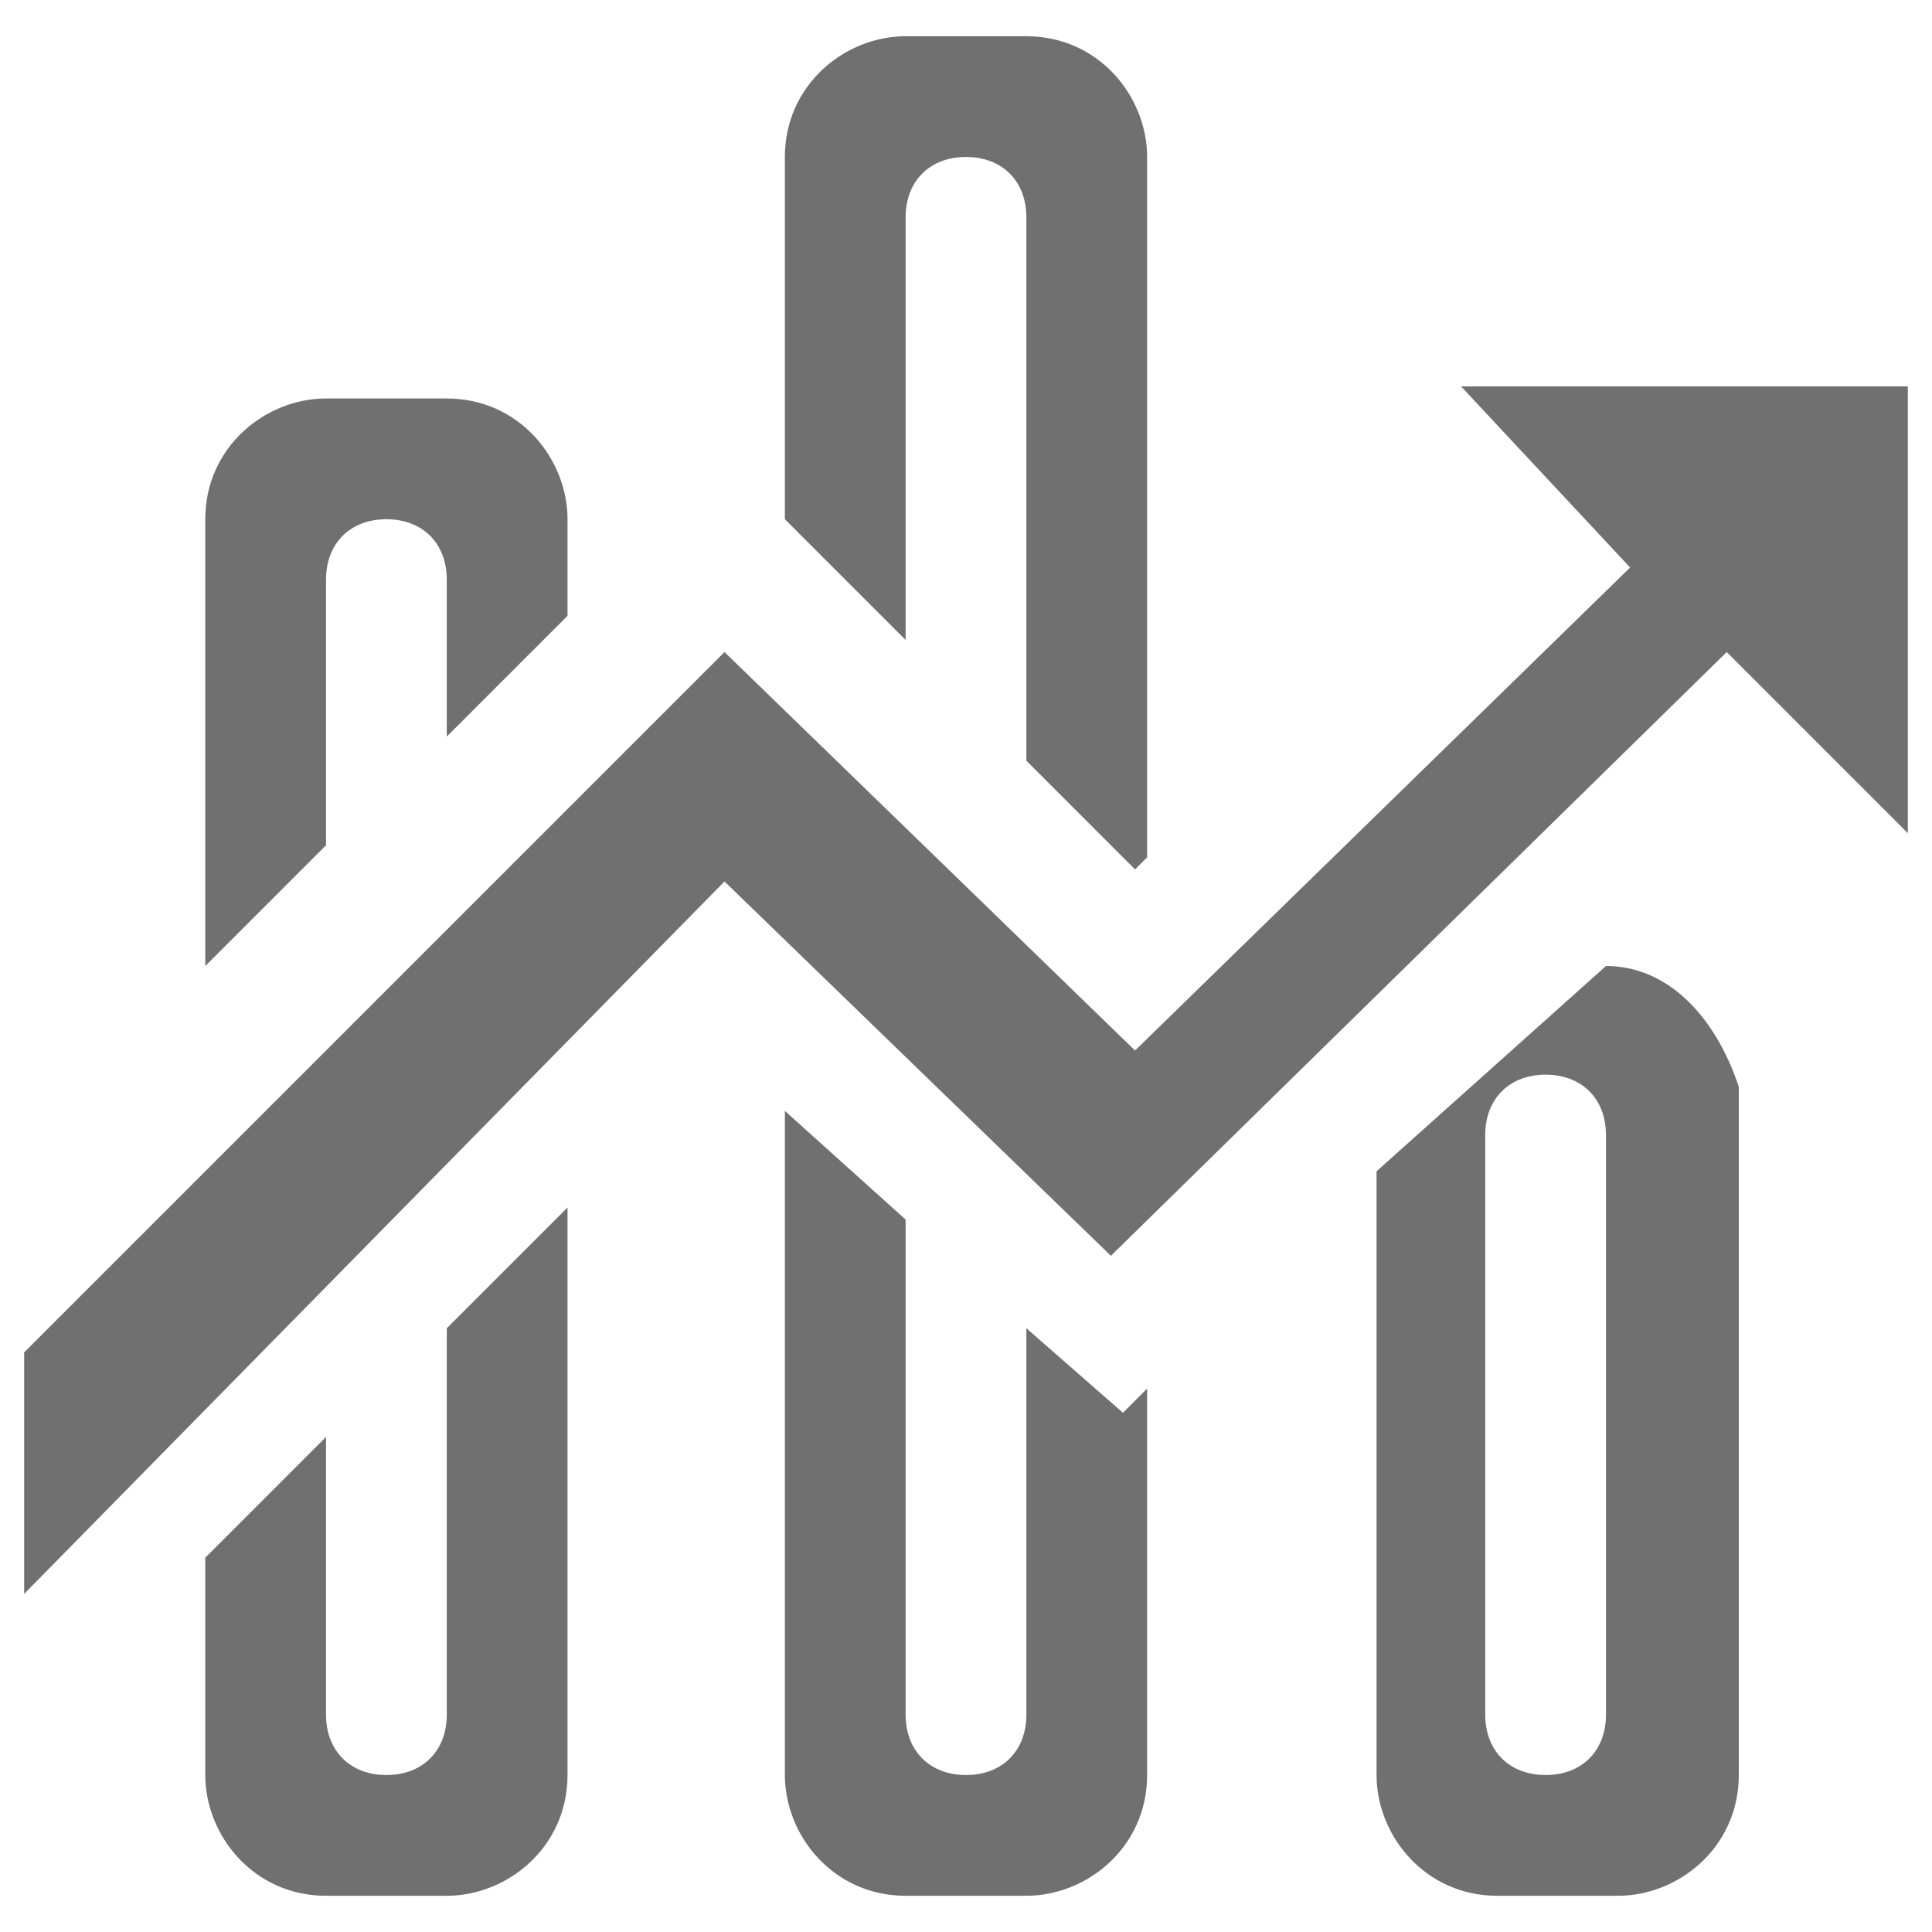
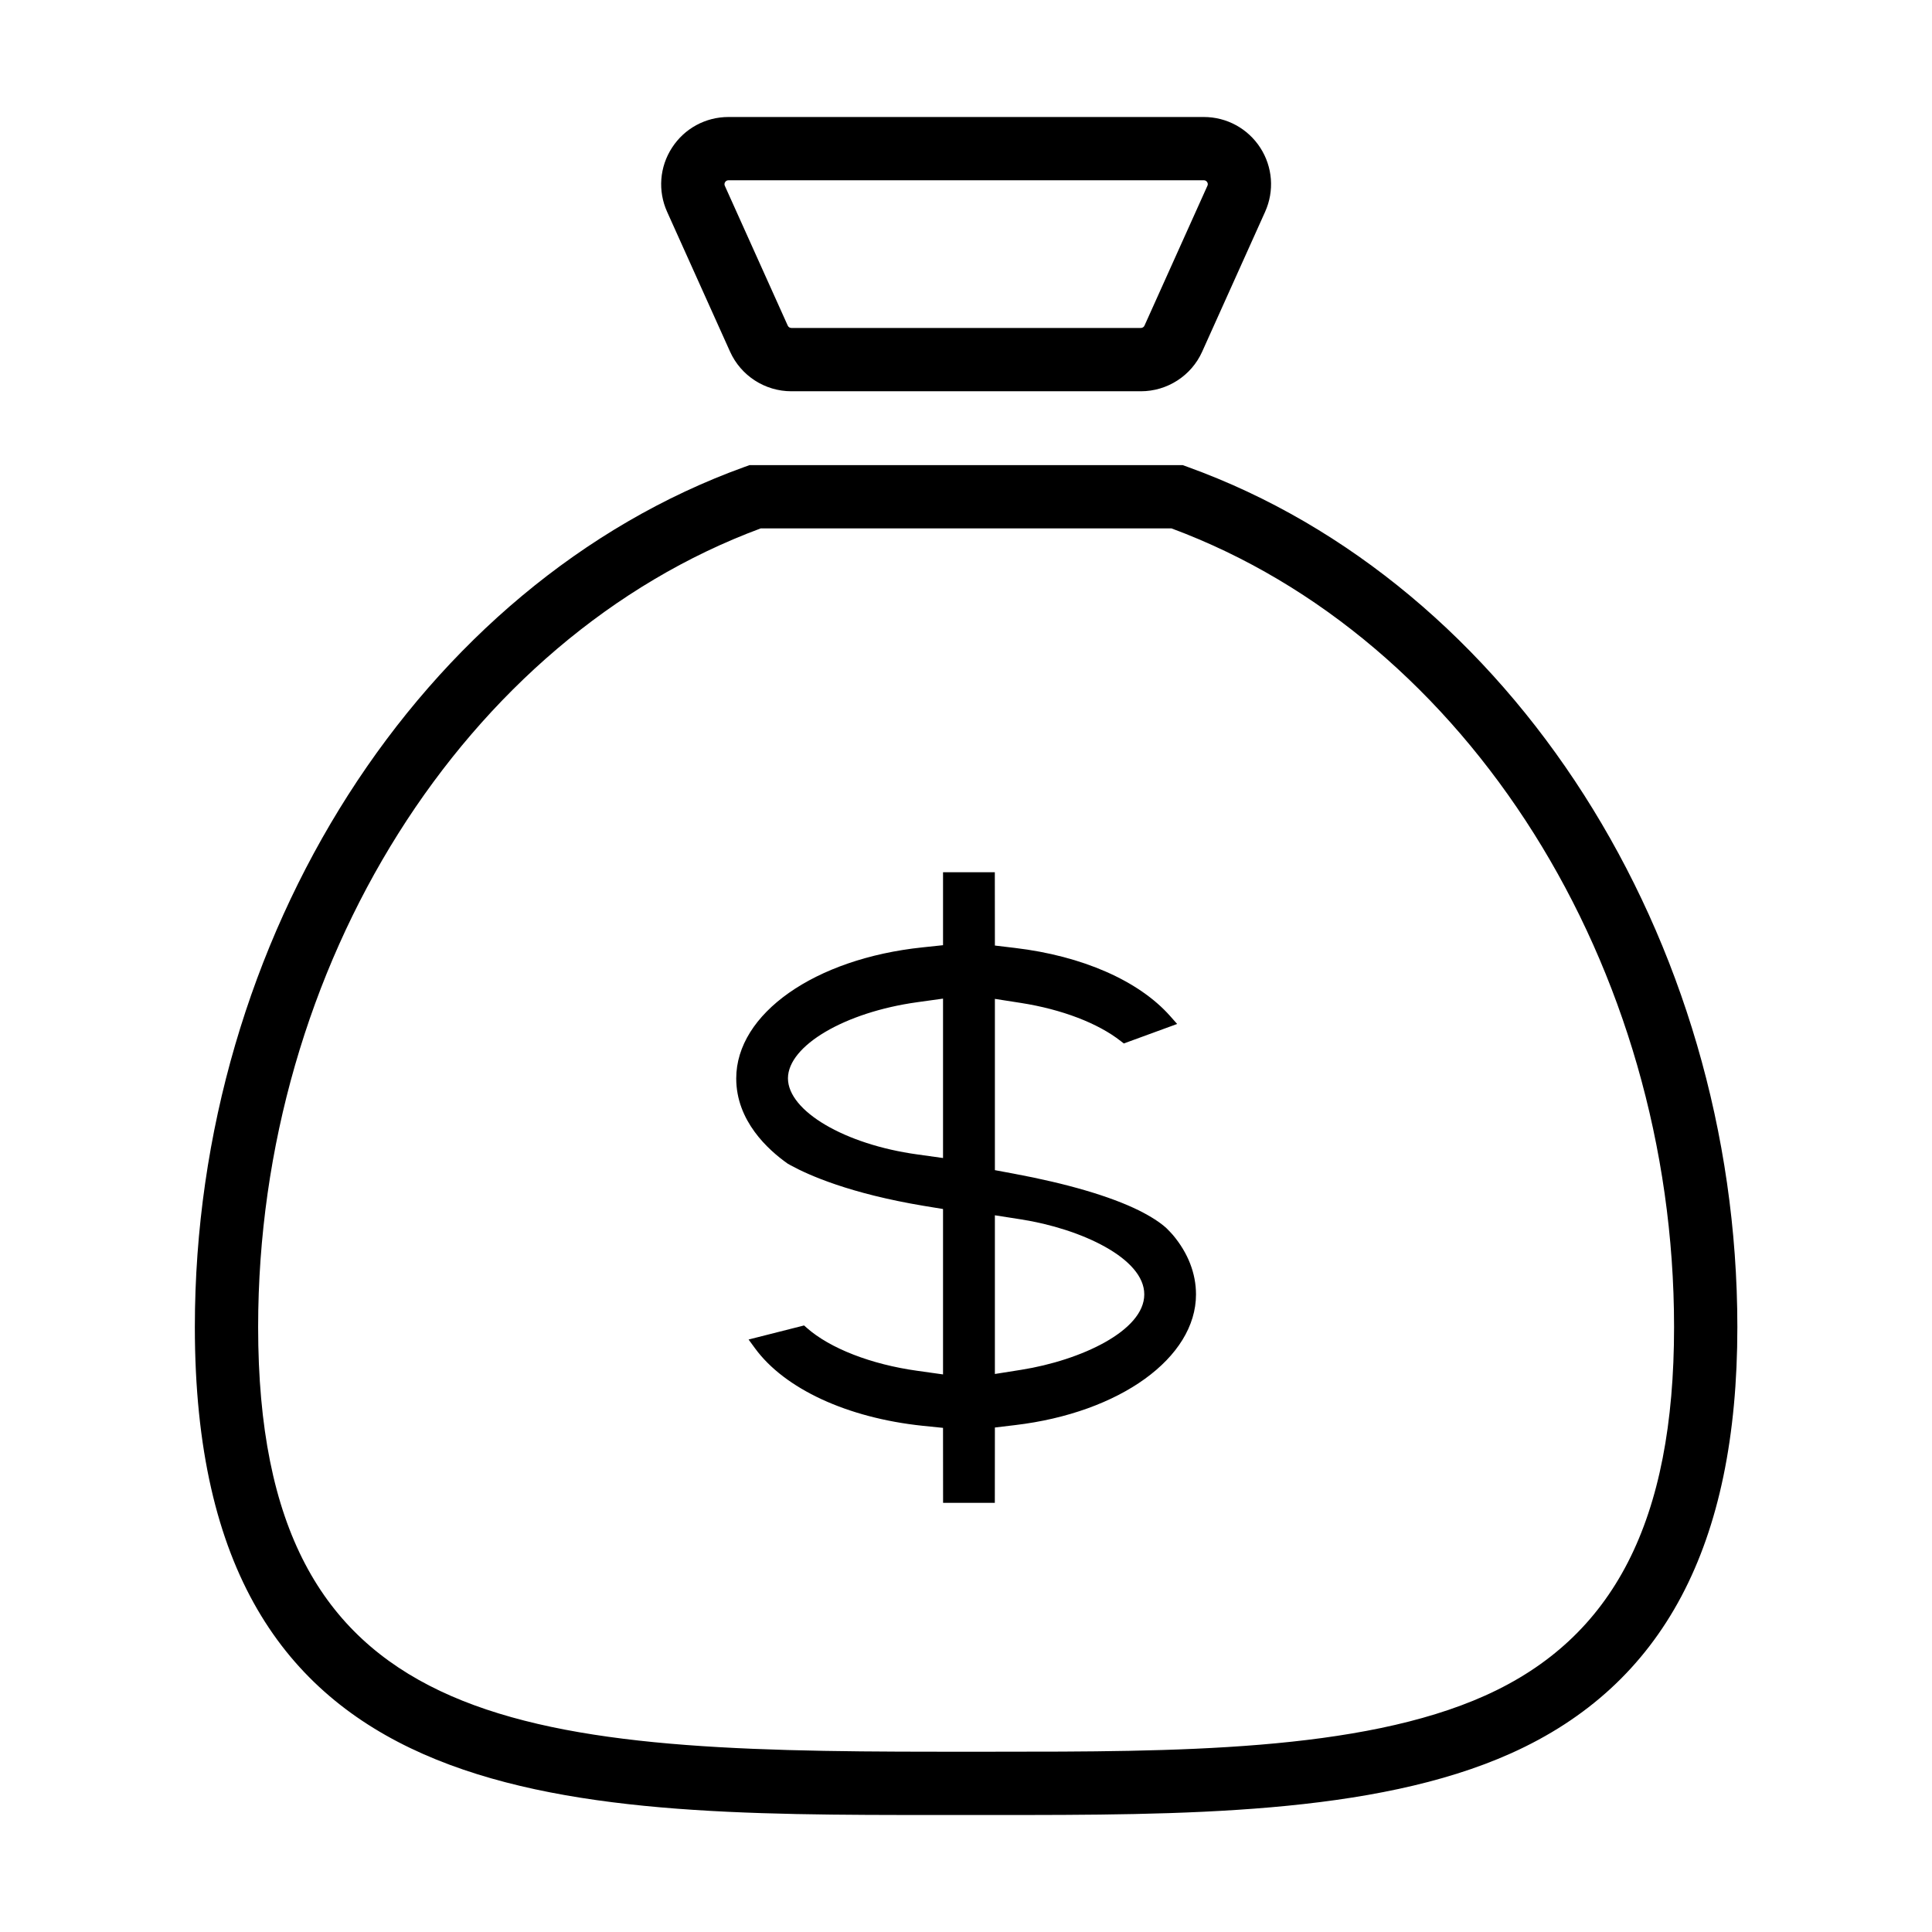
- <svg xmlns="http://www.w3.org/2000/svg" t="1599049687461" class="icon" viewBox="0 0 1024 1024" version="1.1" p-id="7450" width="14" height="14">
-   <defs>
-     <style type="text/css" />
-   </defs>
-   <path d="M236.8 908.8c0 19.2-12.8 32-32 32s-32-12.8-32-32v-147.2l-64 64v115.2c0 32 25.6 64 64 64h64c32 0 64-25.6 64-64V640l-64 64v204.8zM480 115.2c0-19.2 12.8-32 32-32s32 12.8 32 32v288l57.6 57.6 6.4-6.4V83.2c0-32-25.6-64-64-64h-64c-32 0-64 25.6-64 64v192l64 64V115.2zM172.8 307.2c0-19.2 12.8-32 32-32s32 12.8 32 32v83.2l64-64v-51.2c0-32-25.6-64-64-64h-64c-32 0-64 25.6-64 64V512l64-64V307.2zM544 704v204.8c0 19.2-12.8 32-32 32s-32-12.8-32-32v-262.4l-64-57.6v352c0 32 25.6 64 64 64h64c32 0 64-25.6 64-64v-204.8l-12.8 12.8-51.2-44.8zM851.2 512l-121.6 108.8v320c0 32 25.6 64 64 64h64c32 0 64-25.6 64-64V576c-12.8-38.4-38.4-64-70.4-64z m0 396.8c0 19.2-12.8 32-32 32s-32-12.8-32-32V601.6c0-19.2 12.8-32 32-32s32 12.8 32 32v307.2z" p-id="7451" fill="#707070" />
-   <path d="M774.4 204.8l89.6 96-262.4 256L384 345.6 12.8 716.8v128L384 467.2l204.8 198.4 326.4-320 96 96V204.8z" p-id="7452" fill="#707070" />
+ <svg xmlns="http://www.w3.org/2000/svg" t="1779775755839" viewBox="0 0 1024 1024" version="1.1" p-id="1983" width="64" height="64">
+   <path d="M499.854 796.523l-0.032-39.723-10.876-1.111c-39.868-4.195-73.05-19.562-88.775-41.065l-3.406-4.649 29.413-7.457 1.415 1.261c12.314 10.908 34.198 19.39 58.568 22.769l13.666 1.919 0-87.664-10.155-1.669c-39.215-6.531-61.063-16.265-70.565-21.472l-1.637-0.916c-10.382-7.339-27.254-22.605-27.254-45.143 0-34.285 41.537-63.503 98.767-69.481l10.845-1.148 0-38.671 27.449 0 0.036 38.852 10.677 1.275c35.641 4.227 65.585 17.367 82.158 36.04l3.769 4.254-28.27 10.337-1.606-1.243c-12.051-9.502-31.314-16.854-52.872-20.229l-13.856-2.163 0 90.776 9.924 1.851c28.27 5.257 51.234 11.992 66.433 19.508 6.386 3.211 11.298 6.373 14.609 9.434 1.184 1.134 2.295 2.363 3.343 3.524 8.092 9.593 12.282 20.474 12.282 31.563 0 33.573-40.326 62.696-95.914 69.254l-10.677 1.275-0.036 39.918L499.854 796.528zM527.308 728.239l13.92-2.209c31.613-5.012 65.258-20.691 65.258-39.95 0.095-19.181-33.577-34.806-65.322-39.786l-13.856-2.163L527.308 728.239zM486.129 531.195c-38.294 5.307-68.401 22.996-68.501 40.308 0 17.344 30.107 35.069 68.501 40.358l13.698 1.914 0-84.485L486.129 531.195z" p-id="1984" />
+   <path d="M526.881 961.991l-29.613 0c-202.615 0-393.994 0-393.994-258.629 0-206.465 119.767-393.913 291.227-455.842l2.78-0.998 229.574 0 2.749 0.998c171.464 61.929 291.231 249.377 291.231 455.842 0 115.785-39.215 189.67-119.903 225.905C728.054 961.991 625.78 961.991 526.881 961.991L526.881 961.991zM512.073 928.441l14.809-1e-8c95.357 0 193.997 0 260.33-29.772 68.274-30.665 100.078-92.726 100.078-195.312 0-191.493-109.381-365.066-266.367-423.294L403.186 280.063c-156.982 58.228-266.367 231.801-266.367 423.294 0 214.212 136.966 225.084 360.449 225.084L512.073 928.441 512.073 928.441z" p-id="1985" />
+   <path d="M604.681 207.38L419.433 207.38c-14.024 0-26.765-8.255-32.498-21.023l-33.35-74.085c-4.98-11.071-4.032-23.776 2.585-33.972 6.586-10.205 17.789-16.287 29.912-16.287l251.948 0c12.155 0 23.327 6.087 29.944 16.287 6.586 10.196 7.534 22.9 2.554 33.981l-33.35 74.103C631.481 199.125 618.705 207.38 604.681 207.38L604.681 207.38zM386.083 95.554c-0.263 0-1.116 0-1.737 0.948-0.626 0.957-0.263 1.746-0.163 1.996l33.35 74.107c0.327 0.739 1.111 1.22 1.9 1.22l185.252 0c0.821 0 1.574-0.481 1.9-1.202l33.35-74.116c0.132-0.263 0.49-1.048-0.127-2.005-0.626-0.948-1.474-0.948-1.773-0.948L386.083 95.554 386.083 95.554z" p-id="1986" />
</svg>
